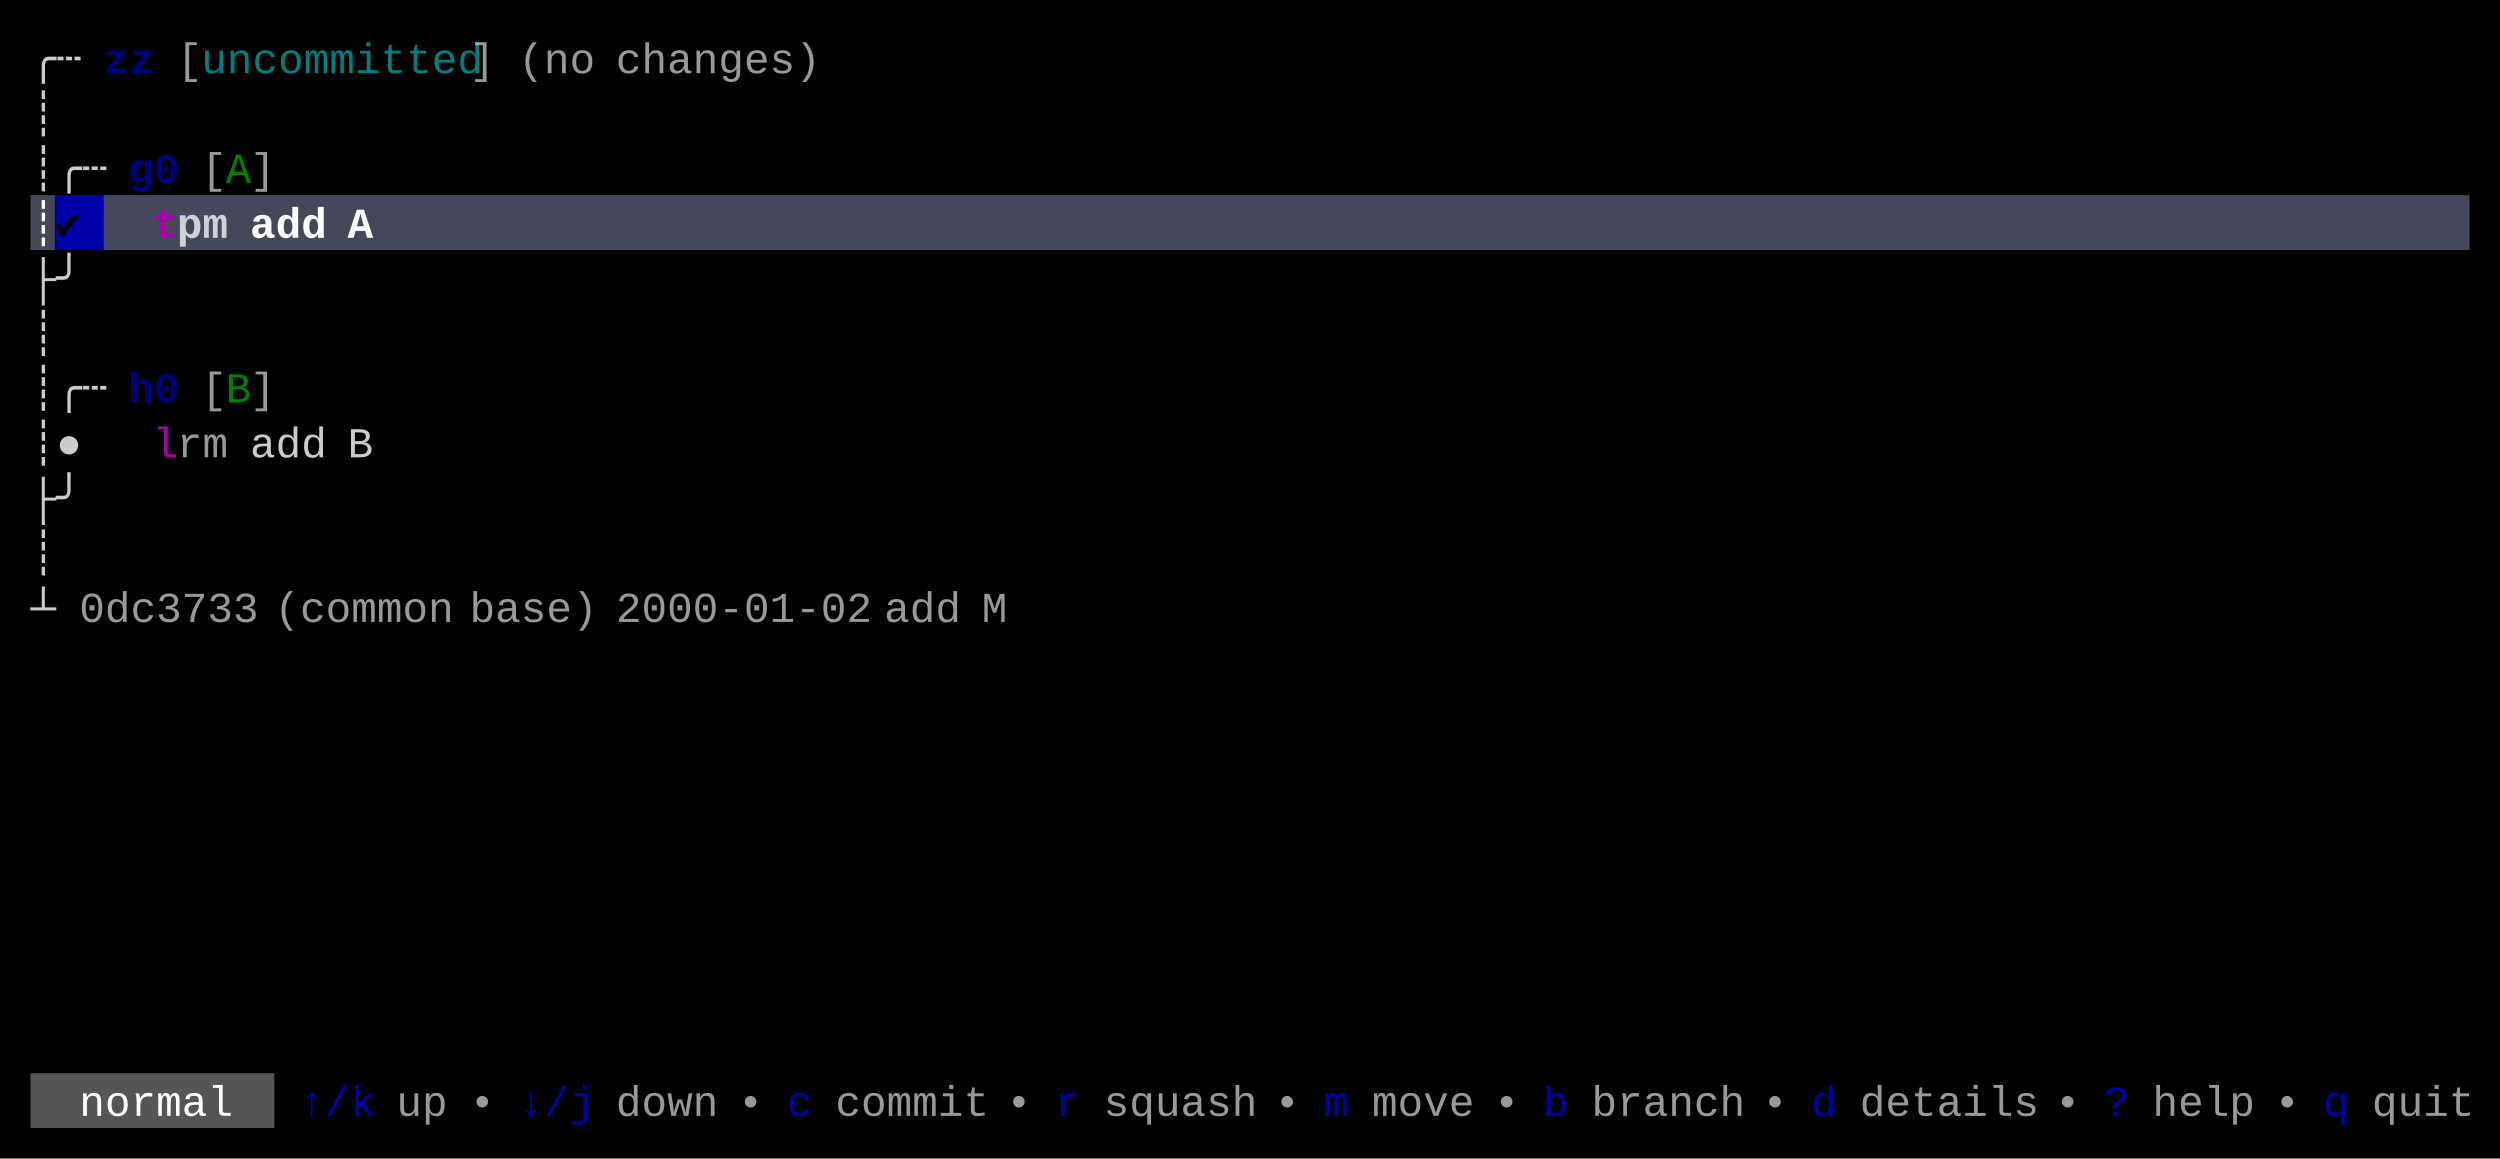
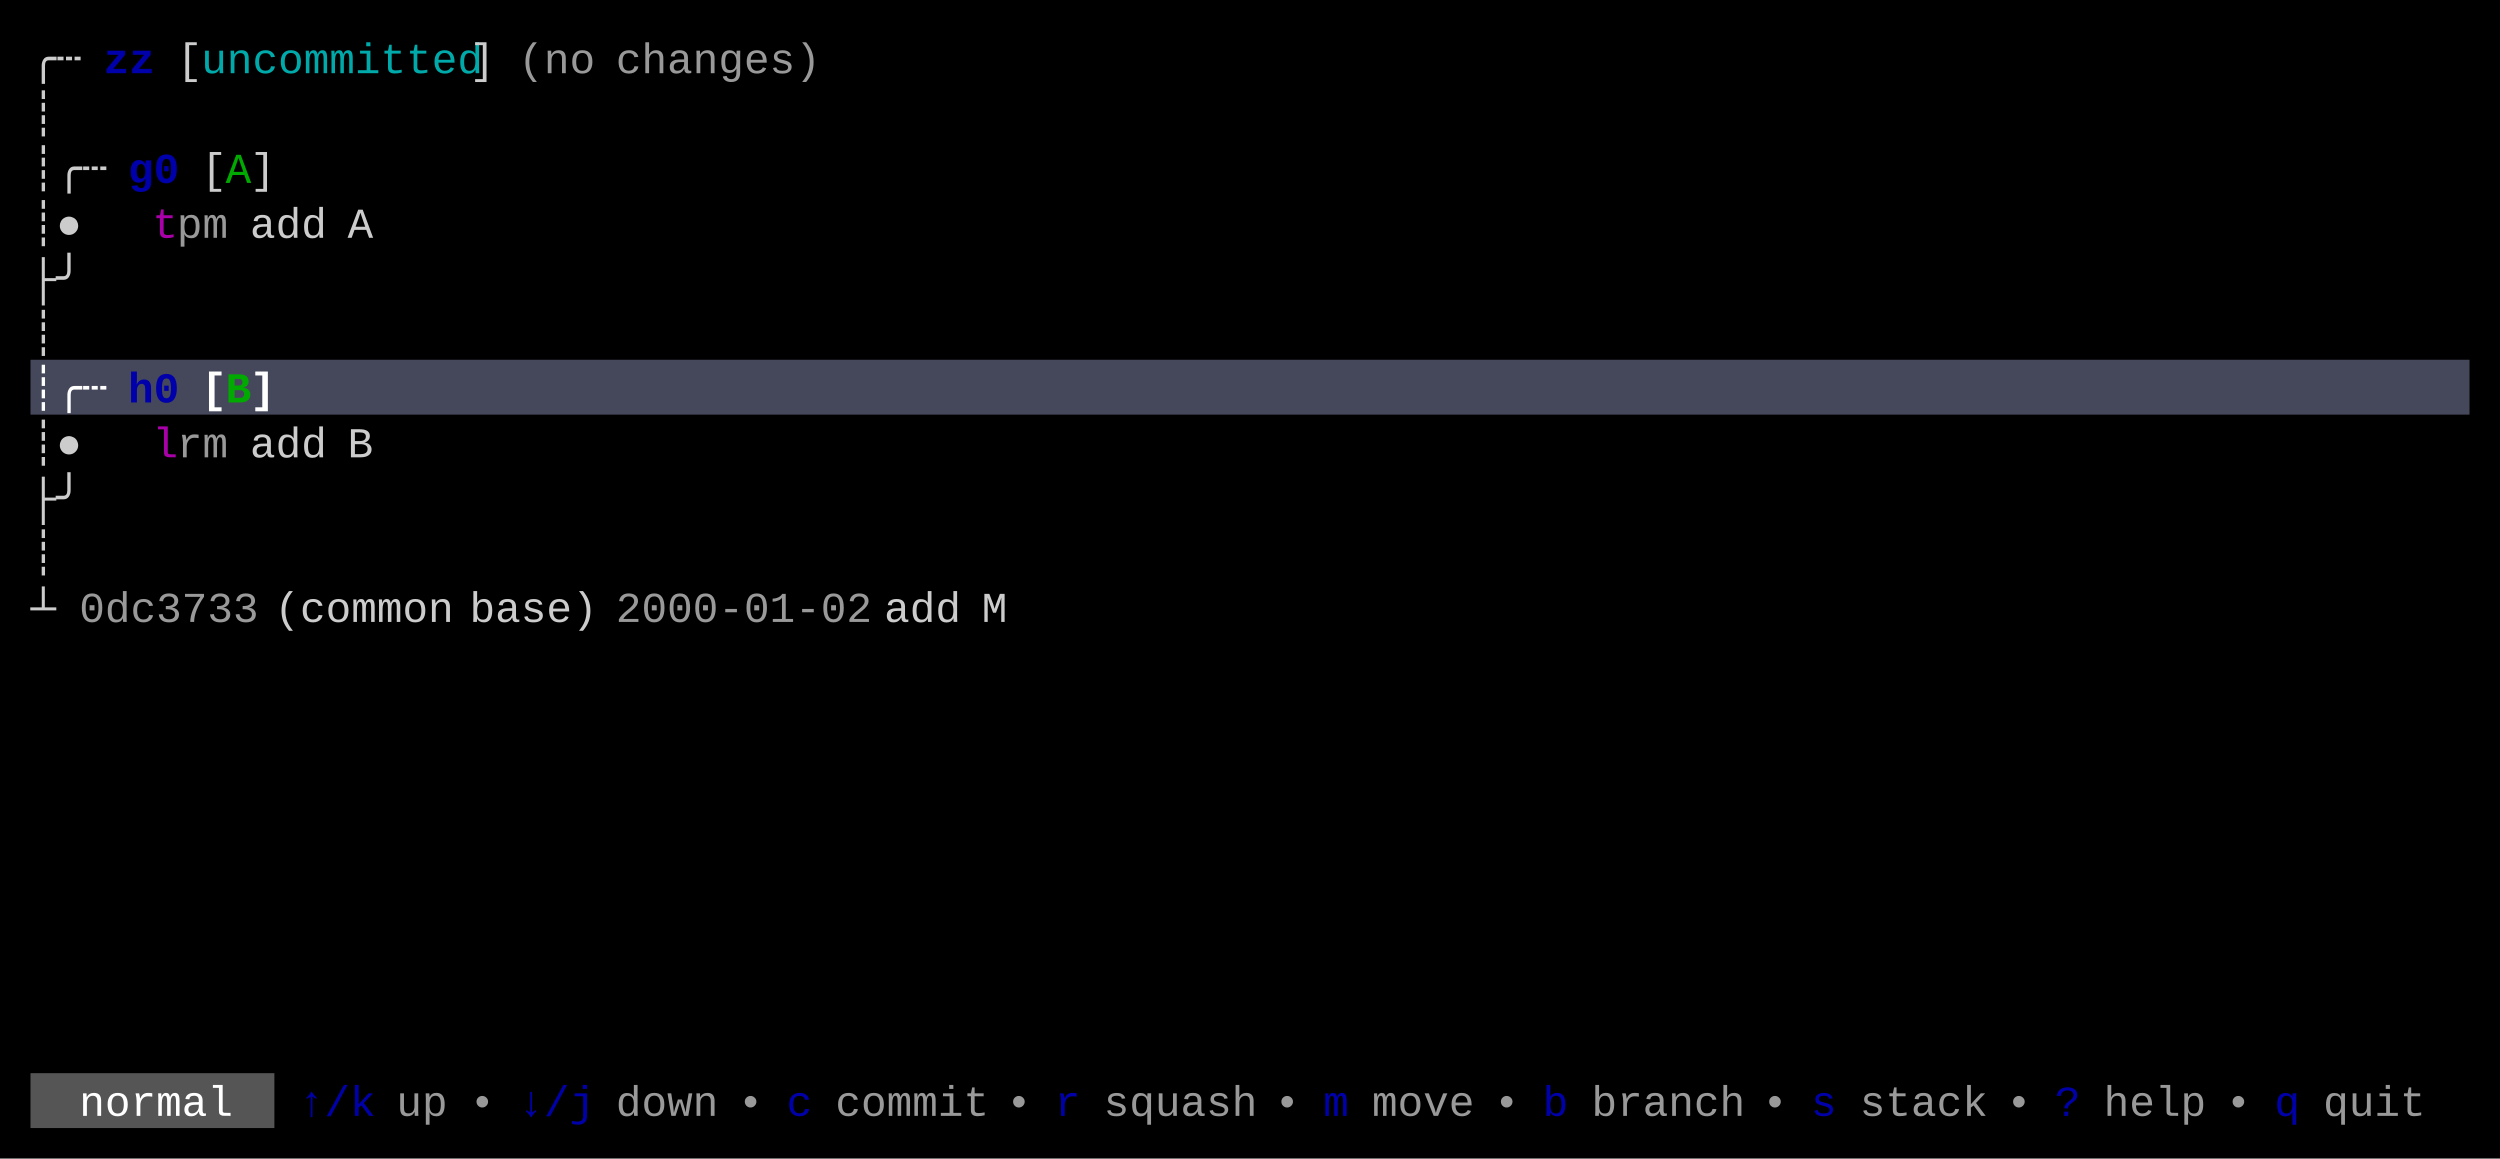
<svg xmlns="http://www.w3.org/2000/svg" width="820" height="380" viewBox="0 0 820 380">
  <rect x="0" y="0" width="820" height="380" fill="#000000" />
-   <rect x="10" y="64" width="8" height="18" fill="#45475A" />
-   <rect x="18" y="64" width="16" height="18" fill="#0000AA" />
-   <rect x="34" y="64" width="776" height="18" fill="#45475A" />
+   <rect x="10" y="118" width="800" height="18" fill="#45475A" />
  <rect x="10" y="352" width="80" height="18" fill="#555555" />
  <g font-family="Menlo, Monaco, 'Courier New', monospace" font-size="14" xml:space="preserve">
    <text x="10 18" y="24" style="fill:#CCCCCC;">╭┄</text>
-     <text x="34 42" y="24" style="fill:#0000AA;font-weight:bold;opacity:0.75;">zz</text>
-     <text x="58" y="24" style="fill:#CCCCCC;opacity:0.75;">[</text>
-     <text x="66 74 82 90 98 106 114 122 130 138 146" y="24" style="fill:#00AAAA;opacity:0.75;">uncommitted</text>
-     <text x="154" y="24" style="fill:#CCCCCC;opacity:0.75;">]</text>
+     <text x="34 42" y="24" style="fill:#0000AA;font-weight:bold;">zz</text>
+     <text x="58" y="24" style="fill:#CCCCCC;">[</text>
+     <text x="66 74 82 90 98 106 114 122 130 138 146" y="24" style="fill:#00AAAA;">uncommitted</text>
+     <text x="154" y="24" style="fill:#CCCCCC;">]</text>
    <text x="170 178 186" y="24" style="fill:#CCCCCC;opacity:0.75;">(no</text>
    <text x="202 210 218 226 234 242 250 258" y="24" style="fill:#CCCCCC;opacity:0.75;">changes)</text>
    <text x="10" y="42" style="fill:#CCCCCC;">┊</text>
    <text x="10 18 26" y="60" style="fill:#CCCCCC;">┊╭┄</text>
-     <text x="42 50" y="60" style="fill:#0000AA;font-weight:bold;opacity:0.75;">g0</text>
-     <text x="66" y="60" style="fill:#CCCCCC;opacity:0.75;">[</text>
-     <text x="74" y="60" style="fill:#00AA00;opacity:0.75;">A</text>
-     <text x="82" y="60" style="fill:#CCCCCC;opacity:0.75;">]</text>
-     <text x="10" y="78" style="fill:#FFFFFF;font-weight:bold;">┊</text>
-     <text x="18" y="78" style="fill:#000000;font-weight:bold;">✔︎</text>
-     <text x="50" y="78" style="fill:#AA00AA;font-weight:bold;">t</text>
-     <text x="58 66" y="78" style="fill:#FFFFFF;font-weight:bold;opacity:0.75;">pm</text>
-     <text x="82 90 98" y="78" style="fill:#FFFFFF;font-weight:bold;">add</text>
-     <text x="114" y="78" style="fill:#FFFFFF;font-weight:bold;">A</text>
+     <text x="42 50" y="60" style="fill:#0000AA;font-weight:bold;">g0</text>
+     <text x="66" y="60" style="fill:#CCCCCC;">[</text>
+     <text x="74" y="60" style="fill:#00AA00;">A</text>
+     <text x="82" y="60" style="fill:#CCCCCC;">]</text>
+     <text x="10 18" y="78" style="fill:#CCCCCC;">┊●</text>
+     <text x="50" y="78" style="fill:#AA00AA;">t</text>
+     <text x="58 66" y="78" style="fill:#CCCCCC;opacity:0.75;">pm</text>
+     <text x="82 90 98" y="78" style="fill:#CCCCCC;">add</text>
+     <text x="114" y="78" style="fill:#CCCCCC;">A</text>
    <text x="10 18" y="96" style="fill:#CCCCCC;">├╯</text>
    <text x="10" y="114" style="fill:#CCCCCC;">┊</text>
-     <text x="10 18 26" y="132" style="fill:#CCCCCC;">┊╭┄</text>
-     <text x="42 50" y="132" style="fill:#0000AA;font-weight:bold;opacity:0.75;">h0</text>
-     <text x="66" y="132" style="fill:#CCCCCC;opacity:0.75;">[</text>
-     <text x="74" y="132" style="fill:#00AA00;opacity:0.75;">B</text>
-     <text x="82" y="132" style="fill:#CCCCCC;opacity:0.75;">]</text>
+     <text x="10 18 26" y="132" style="fill:#FFFFFF;font-weight:bold;">┊╭┄</text>
+     <text x="42 50" y="132" style="fill:#0000AA;font-weight:bold;">h0</text>
+     <text x="66" y="132" style="fill:#FFFFFF;font-weight:bold;">[</text>
+     <text x="74" y="132" style="fill:#00AA00;font-weight:bold;">B</text>
+     <text x="82" y="132" style="fill:#FFFFFF;font-weight:bold;">]</text>
    <text x="10 18" y="150" style="fill:#CCCCCC;">┊●</text>
    <text x="50" y="150" style="fill:#AA00AA;">l</text>
    <text x="58 66" y="150" style="fill:#CCCCCC;opacity:0.75;">rm</text>
    <text x="82 90 98" y="150" style="fill:#CCCCCC;">add</text>
    <text x="114" y="150" style="fill:#CCCCCC;">B</text>
    <text x="10 18" y="168" style="fill:#CCCCCC;">├╯</text>
    <text x="10" y="186" style="fill:#CCCCCC;">┊</text>
    <text x="10" y="204" style="fill:#CCCCCC;">┴</text>
    <text x="26 34 42 50 58 66 74" y="204" style="fill:#CCCCCC;opacity:0.75;">0dc3733</text>
-     <text x="90 98 106 114 122 130 138" y="204" style="fill:#CCCCCC;opacity:0.75;">(common</text>
-     <text x="154 162 170 178 186" y="204" style="fill:#CCCCCC;opacity:0.75;">base)</text>
+     <text x="90 98 106 114 122 130 138" y="204" style="fill:#CCCCCC;">(common</text>
+     <text x="154 162 170 178 186" y="204" style="fill:#CCCCCC;">base)</text>
    <text x="202 210 218 226 234 242 250 258 266 274" y="204" style="fill:#CCCCCC;opacity:0.75;">2000-01-02</text>
-     <text x="290 298 306" y="204" style="fill:#CCCCCC;opacity:0.75;">add</text>
-     <text x="322" y="204" style="fill:#CCCCCC;opacity:0.75;">M</text>
+     <text x="290 298 306" y="204" style="fill:#CCCCCC;">add</text>
+     <text x="322" y="204" style="fill:#CCCCCC;">M</text>
    <text x="26 34 42 50 58 66" y="366" style="fill:#FFFFFF;">normal</text>
    <text x="98 106 114" y="366" style="fill:#0000AA;">↑/k</text>
    <text x="130 138" y="366" style="fill:#CCCCCC;opacity:0.75;">up</text>
    <text x="154" y="366" style="fill:#CCCCCC;opacity:0.75;">•</text>
    <text x="170 178 186" y="366" style="fill:#0000AA;">↓/j</text>
    <text x="202 210 218 226" y="366" style="fill:#CCCCCC;opacity:0.75;">down</text>
    <text x="242" y="366" style="fill:#CCCCCC;opacity:0.75;">•</text>
    <text x="258" y="366" style="fill:#0000AA;">c</text>
    <text x="274 282 290 298 306 314" y="366" style="fill:#CCCCCC;opacity:0.75;">commit</text>
    <text x="330" y="366" style="fill:#CCCCCC;opacity:0.75;">•</text>
    <text x="346" y="366" style="fill:#0000AA;">r</text>
    <text x="362 370 378 386 394 402" y="366" style="fill:#CCCCCC;opacity:0.75;">squash</text>
    <text x="418" y="366" style="fill:#CCCCCC;opacity:0.75;">•</text>
    <text x="434" y="366" style="fill:#0000AA;">m</text>
    <text x="450 458 466 474" y="366" style="fill:#CCCCCC;opacity:0.75;">move</text>
    <text x="490" y="366" style="fill:#CCCCCC;opacity:0.75;">•</text>
    <text x="506" y="366" style="fill:#0000AA;">b</text>
    <text x="522 530 538 546 554 562" y="366" style="fill:#CCCCCC;opacity:0.75;">branch</text>
    <text x="578" y="366" style="fill:#CCCCCC;opacity:0.75;">•</text>
-     <text x="594" y="366" style="fill:#0000AA;">d</text>
-     <text x="610 618 626 634 642 650 658" y="366" style="fill:#CCCCCC;opacity:0.75;">details</text>
-     <text x="674" y="366" style="fill:#CCCCCC;opacity:0.75;">•</text>
-     <text x="690" y="366" style="fill:#0000AA;">?</text>
-     <text x="706 714 722 730" y="366" style="fill:#CCCCCC;opacity:0.75;">help</text>
-     <text x="746" y="366" style="fill:#CCCCCC;opacity:0.75;">•</text>
-     <text x="762" y="366" style="fill:#0000AA;">q</text>
-     <text x="778 786 794 802" y="366" style="fill:#CCCCCC;opacity:0.75;">quit</text>
+     <text x="594" y="366" style="fill:#0000AA;">s</text>
+     <text x="610 618 626 634 642" y="366" style="fill:#CCCCCC;opacity:0.75;">stack</text>
+     <text x="658" y="366" style="fill:#CCCCCC;opacity:0.75;">•</text>
+     <text x="674" y="366" style="fill:#0000AA;">?</text>
+     <text x="690 698 706 714" y="366" style="fill:#CCCCCC;opacity:0.75;">help</text>
+     <text x="730" y="366" style="fill:#CCCCCC;opacity:0.75;">•</text>
+     <text x="746" y="366" style="fill:#0000AA;">q</text>
+     <text x="762 770 778 786" y="366" style="fill:#CCCCCC;opacity:0.75;">quit</text>
  </g>
</svg>
